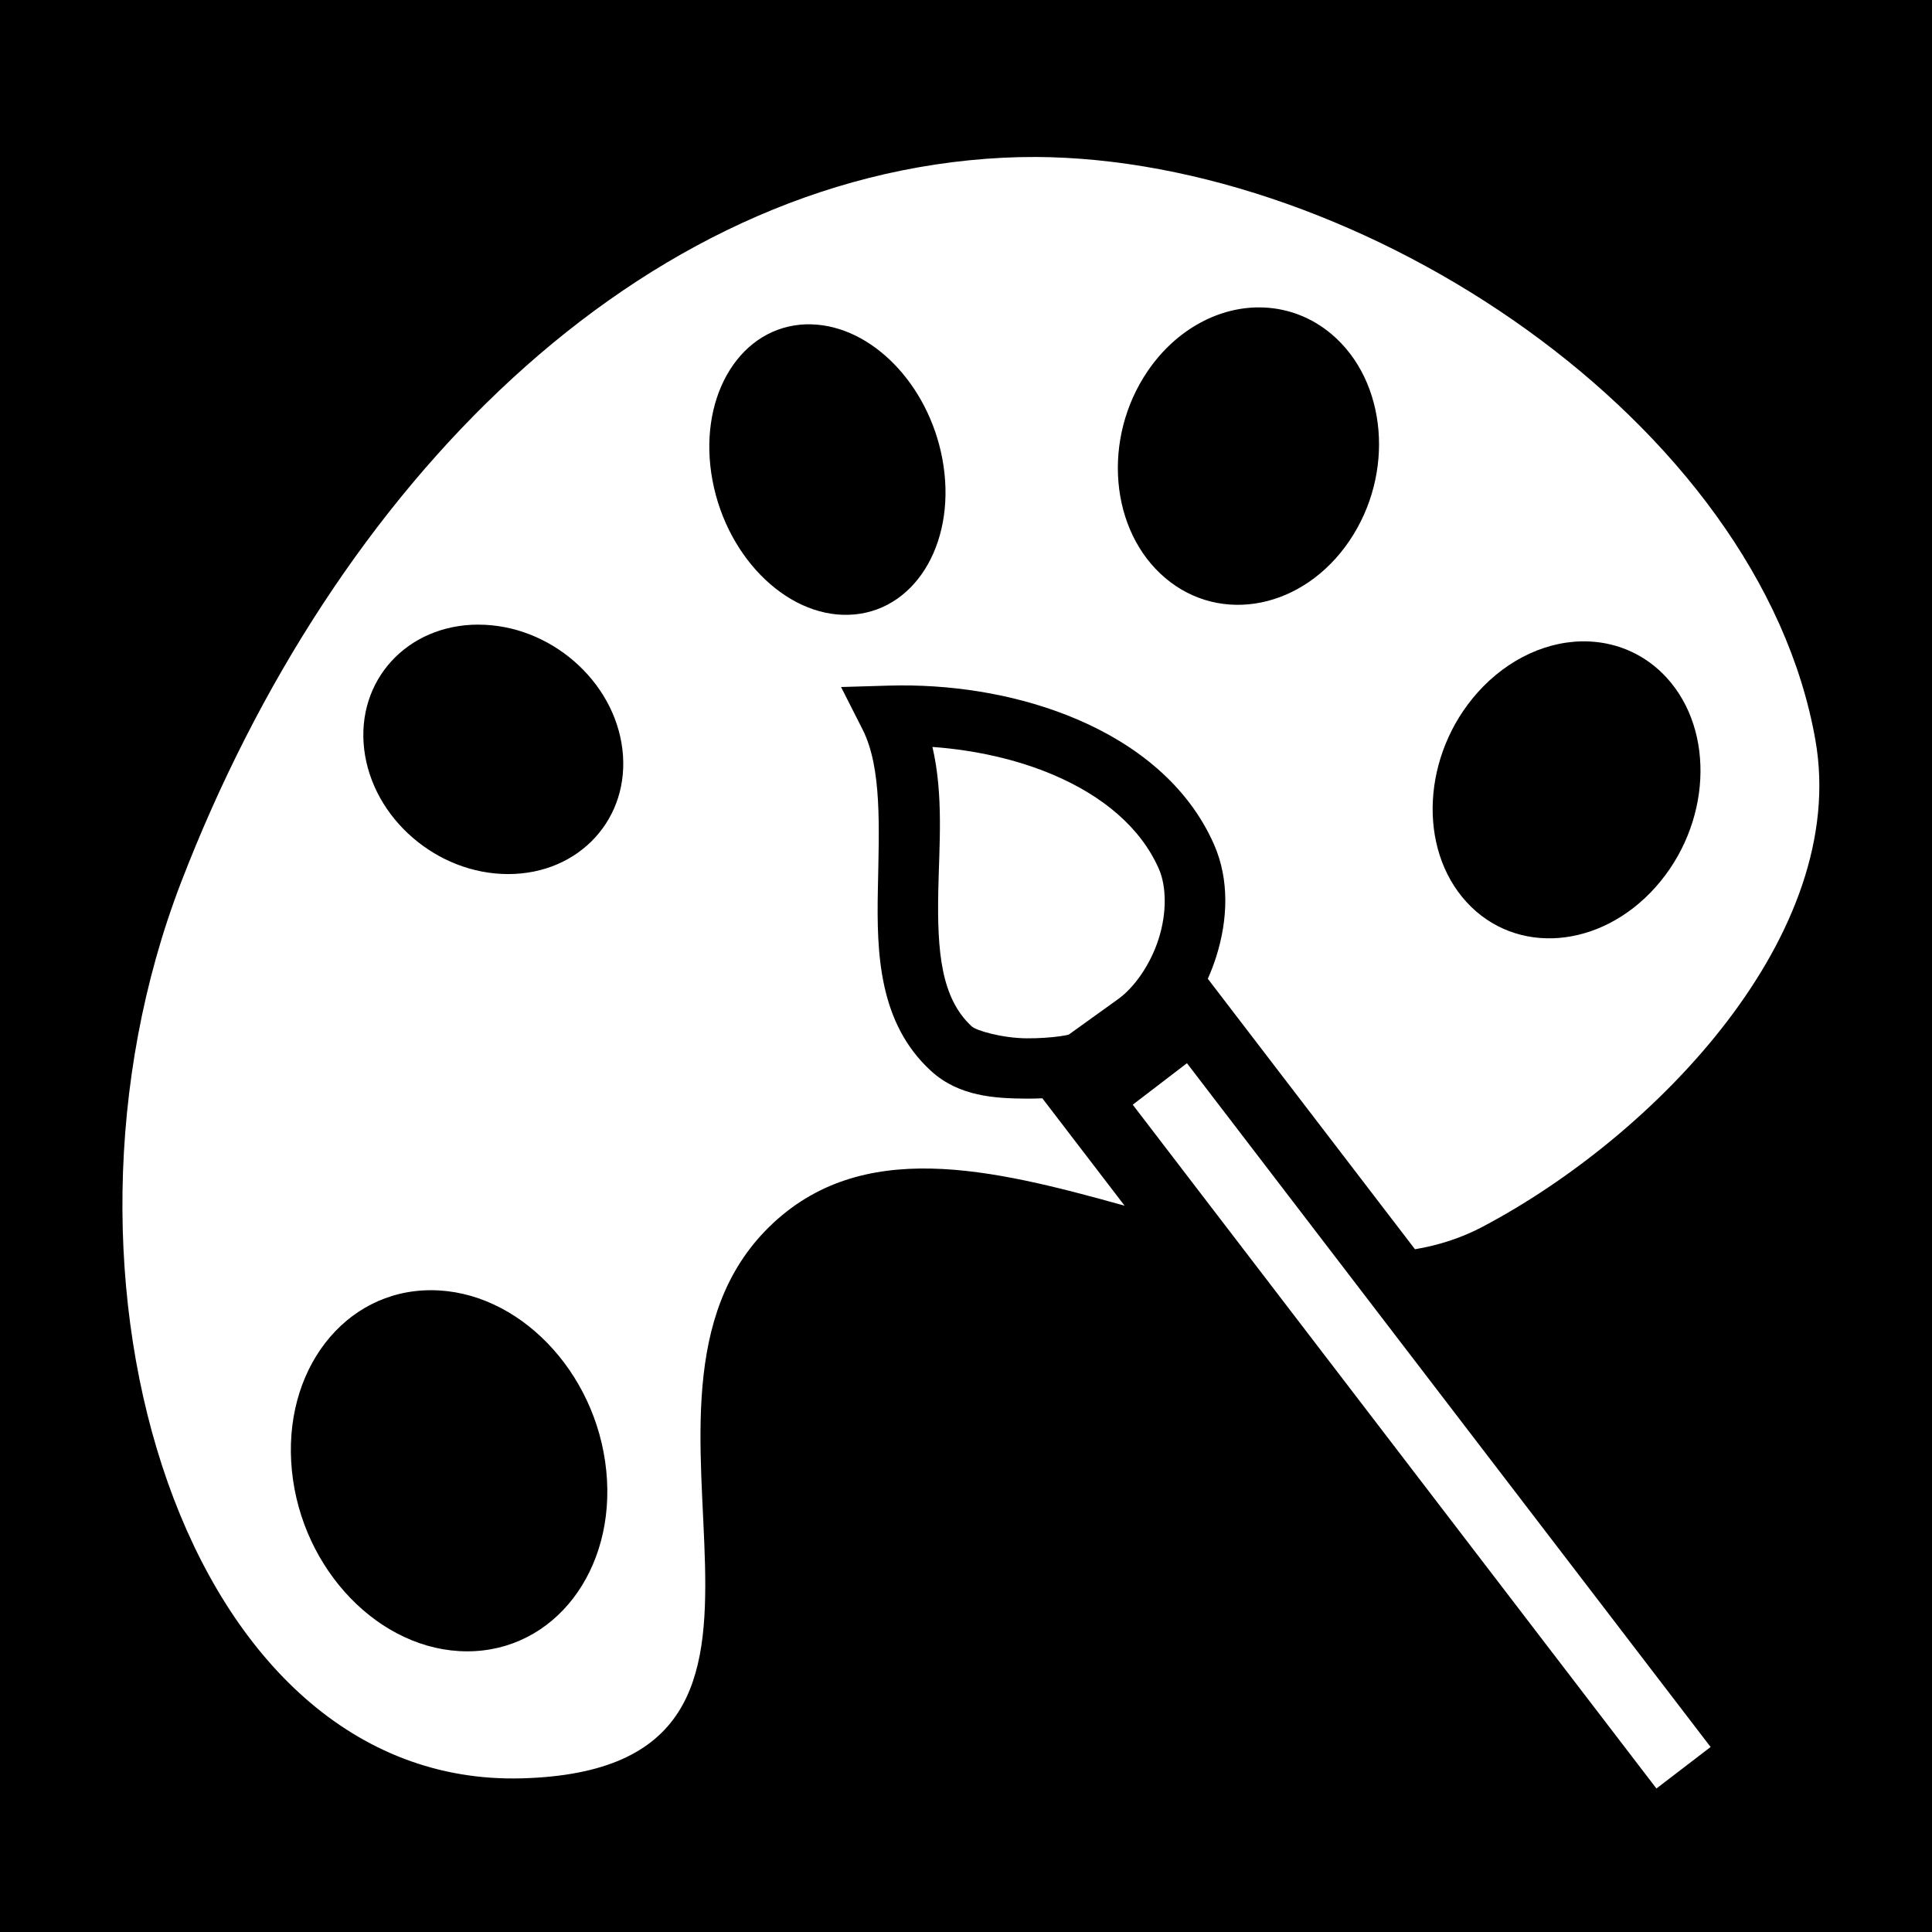
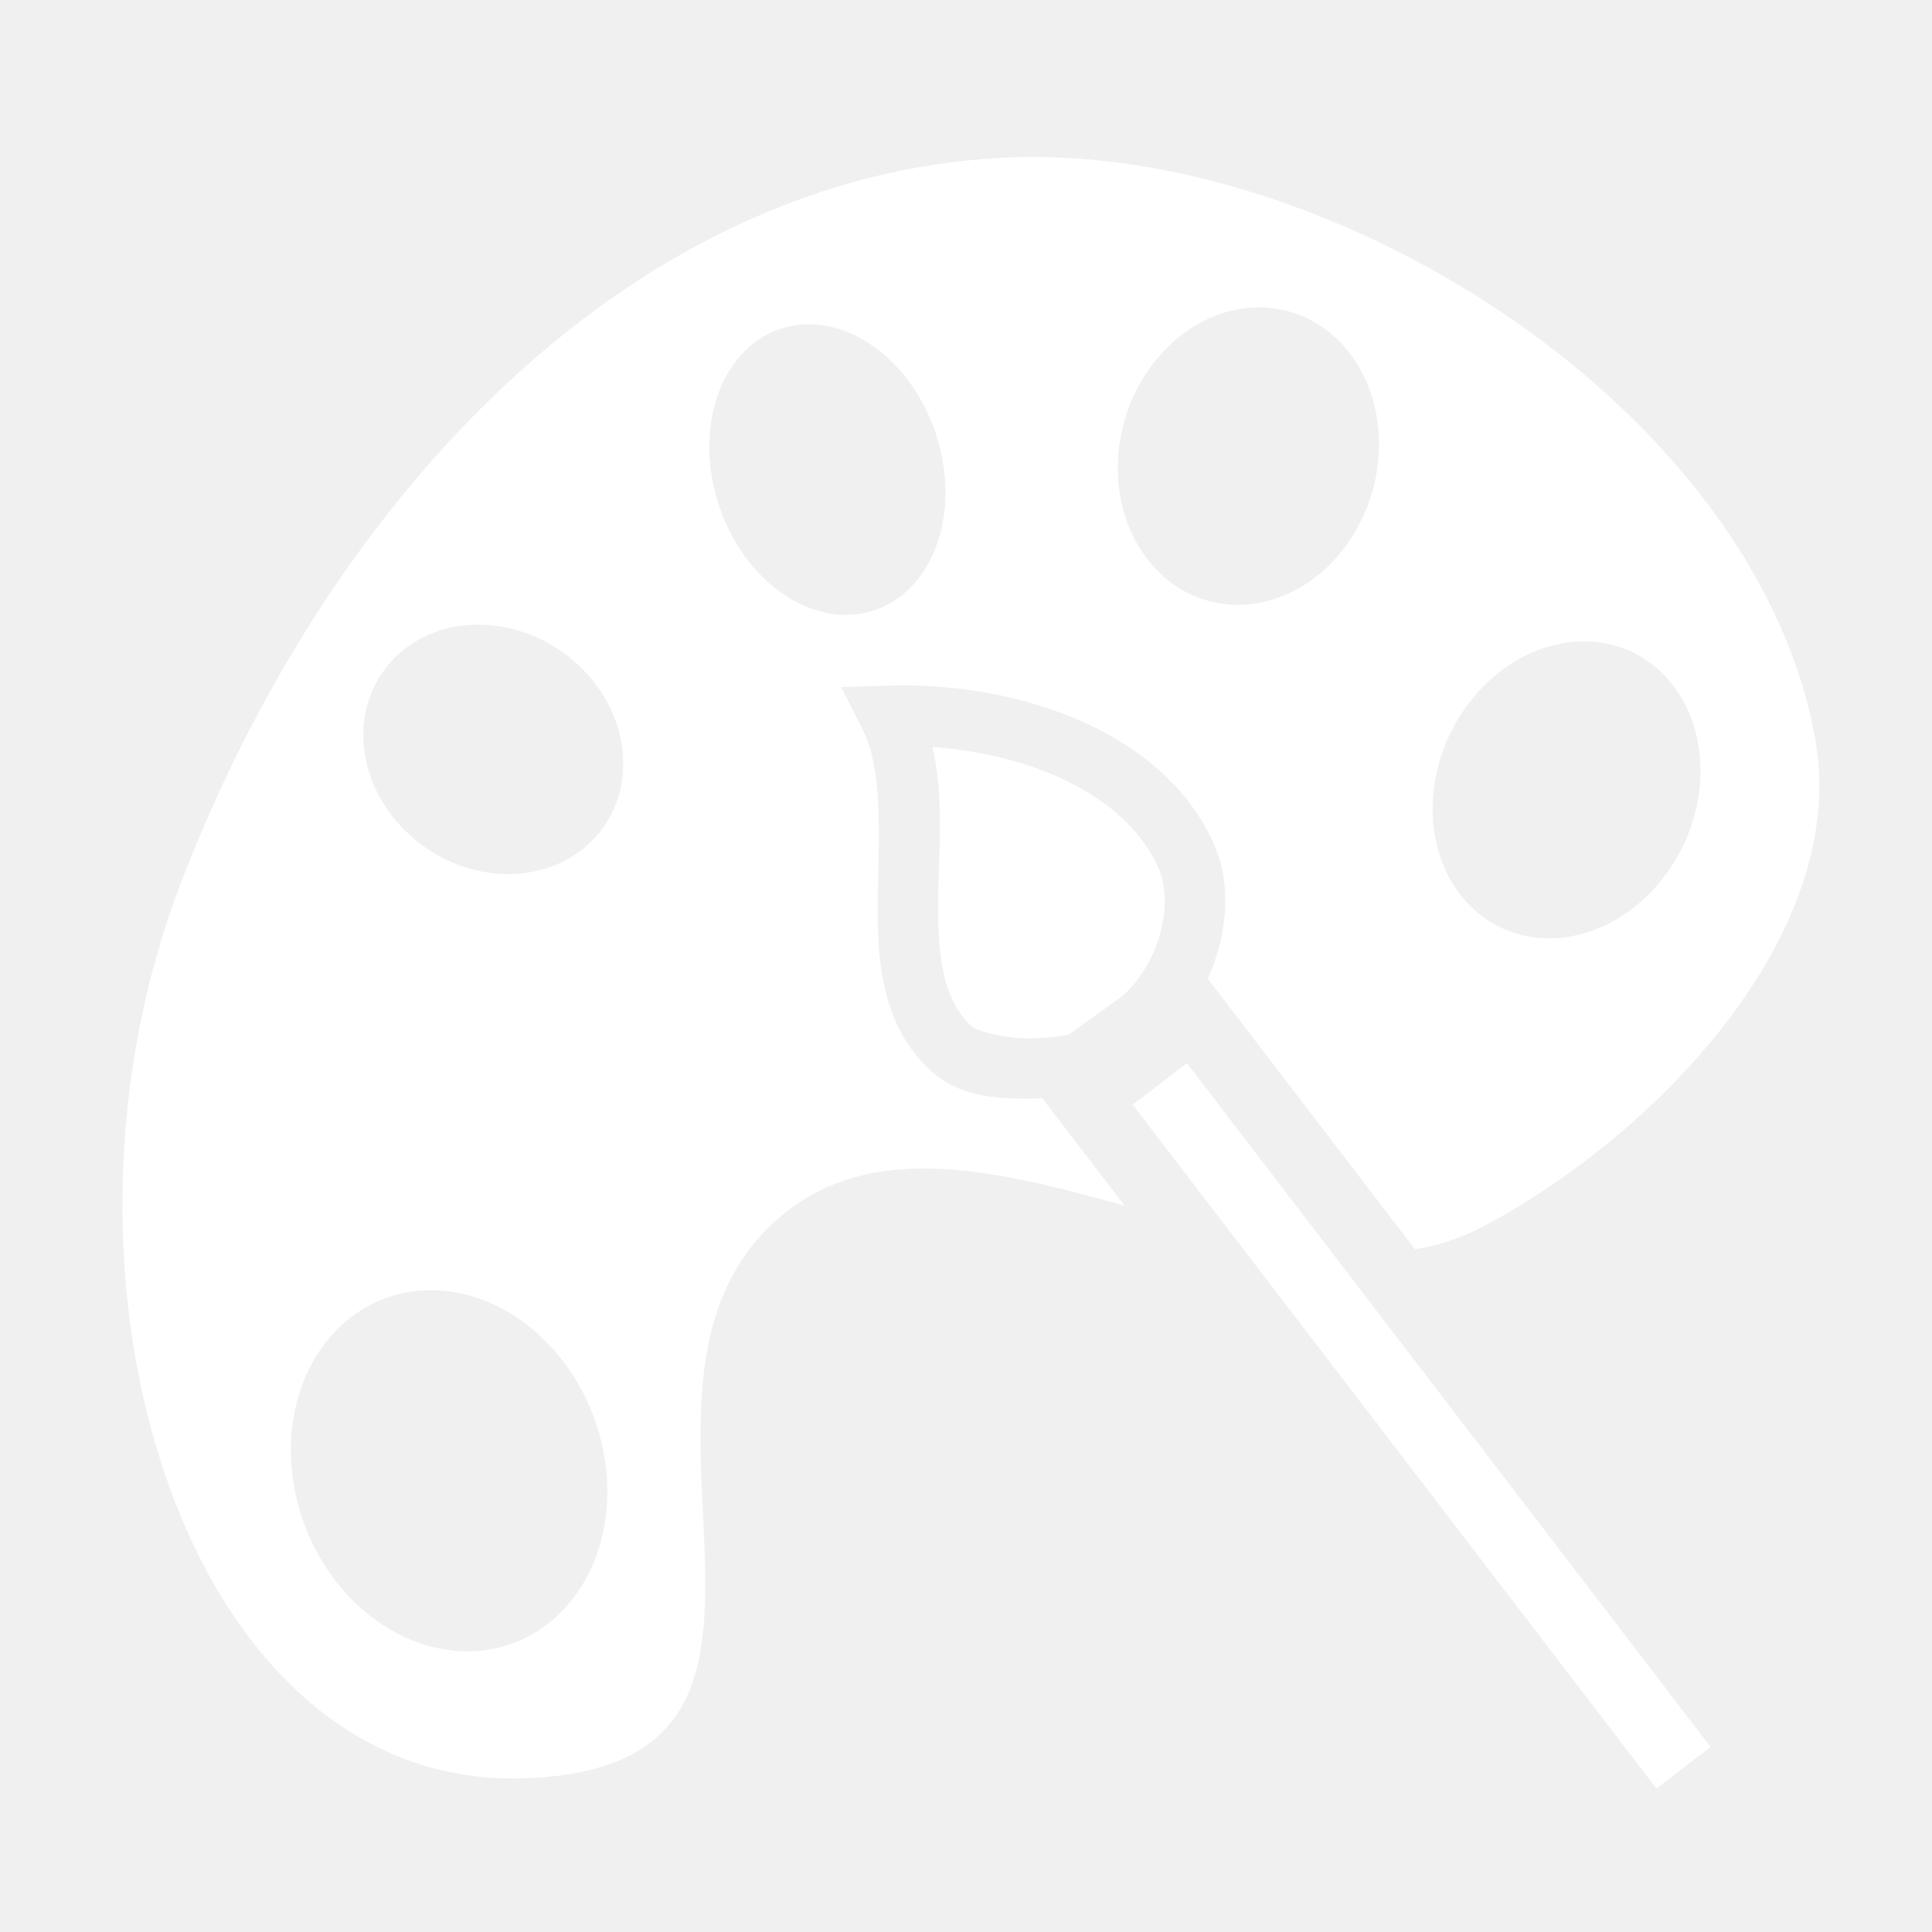
<svg xmlns="http://www.w3.org/2000/svg" style="height: 512px; width: 512px;" viewBox="0 0 512 512">
-   <path d="M0 0h512v512H0z" fill="#000" fill-opacity="1" />
+   <path d="M0 0h512v512H0z" fill="#000" fill-opacity="0" />
  <g class="" style="" transform="translate(0,0)">
    <path d="M274.174 41.604c-2.798-.01-5.576.056-8.332.195-96.67 4.85-177.38 86.93-217.842 192-40.462 105.06.914 239.97 90.336 237.48 89.42-2.5 18.09-99.6 65.486-146.12 24.345-23.9 58.852-15.48 94.207-5.64l-17.6-22.98-4.2-5.48c-1.38.06-2.79.102-4.26.09-8.24-.064-17.82-.54-25.25-7.347-13.89-12.73-14.4-31.304-14.08-47.908.32-16.605 1.12-32.375-4.05-42.587l-5.7-11.24 12.595-.37c1.046-.03 2.097-.05 3.15-.053 15.8-.073 32.304 2.776 46.914 9.03 15.584 6.67 29.254 17.44 36.154 33.053 4.18 9.46 3.665 20.116.623 29.768-.636 2.003-1.386 3.972-2.24 5.89l54.9 71.68c6.21-1.05 12.184-2.936 17.844-5.92 46.09-24.313 97.313-77.71 88.27-129.03-14.84-84.23-120.2-154.26-206.94-154.52zm60.79 39.888a34.152 39.804 15.878 0 1 17.913 7.06 34.152 39.804 15.878 0 1 4.666 54.87 34.152 39.804 15.878 0 1-48.72 9.77 34.152 39.804 15.878 0 1-4.665-54.87 34.152 39.804 15.878 0 1 30.805-16.83zm-119.85 4.467a39.307 30.27 71.565 0 1 34.603 35.56 39.307 30.27 71.565 0 1-23.213 41.31 39.307 30.27 71.565 0 1-37.678-35.47 39.307 30.27 71.565 0 1 23.213-41.31 39.307 30.27 71.565 0 1 3.07-.1zm-88.33 79.58a35.75 31.637 35.137 0 1 38.16 33.05 35.75 31.637 35.137 0 1-30.266 33.05 35.75 31.637 35.137 0 1-38.164-33.05 35.75 31.637 35.137 0 1 30.27-33.06zM421.256 170a34.25 40.436 25.644 0 1 20.41 9.578 34.25 40.436 25.644 0 1-2.914 55.51 34.25 40.436 25.644 0 1-50.107 3.966 34.25 40.436 25.644 0 1 2.916-55.51A34.25 40.436 25.644 0 1 421.26 170zm-174.152 27.95c2.982 12.774 1.784 26.197 1.548 38.275-.31 15.893.734 28.32 8.89 35.797 1.19 1.09 8.018 3.092 14.556 3.143 3.268.026 6.44-.22 8.718-.535 1.063-.146 1.874-.306 2.383-.425l13.02-9.362.02-.014c4.46-3.17 8.72-9.37 10.85-16.13 2.13-6.76 2.07-13.81 0-18.49-4.83-10.93-14.84-19.26-27.82-24.81-9.73-4.17-21-6.65-32.17-7.45zm67.455 83.808l-14.37 11L438.97 473.97l14.36-10.998-138.773-181.21zm-200.35 60.16a48.74 40.895 69.57 0 1 46.46 47.85 48.74 40.895 69.57 0 1-36.85 47.852 48.74 40.895 69.57 0 1-46.46-47.852 48.74 40.895 69.57 0 1 36.85-47.85z" fill="#fff" fill-opacity="1" />
  </g>
</svg>
